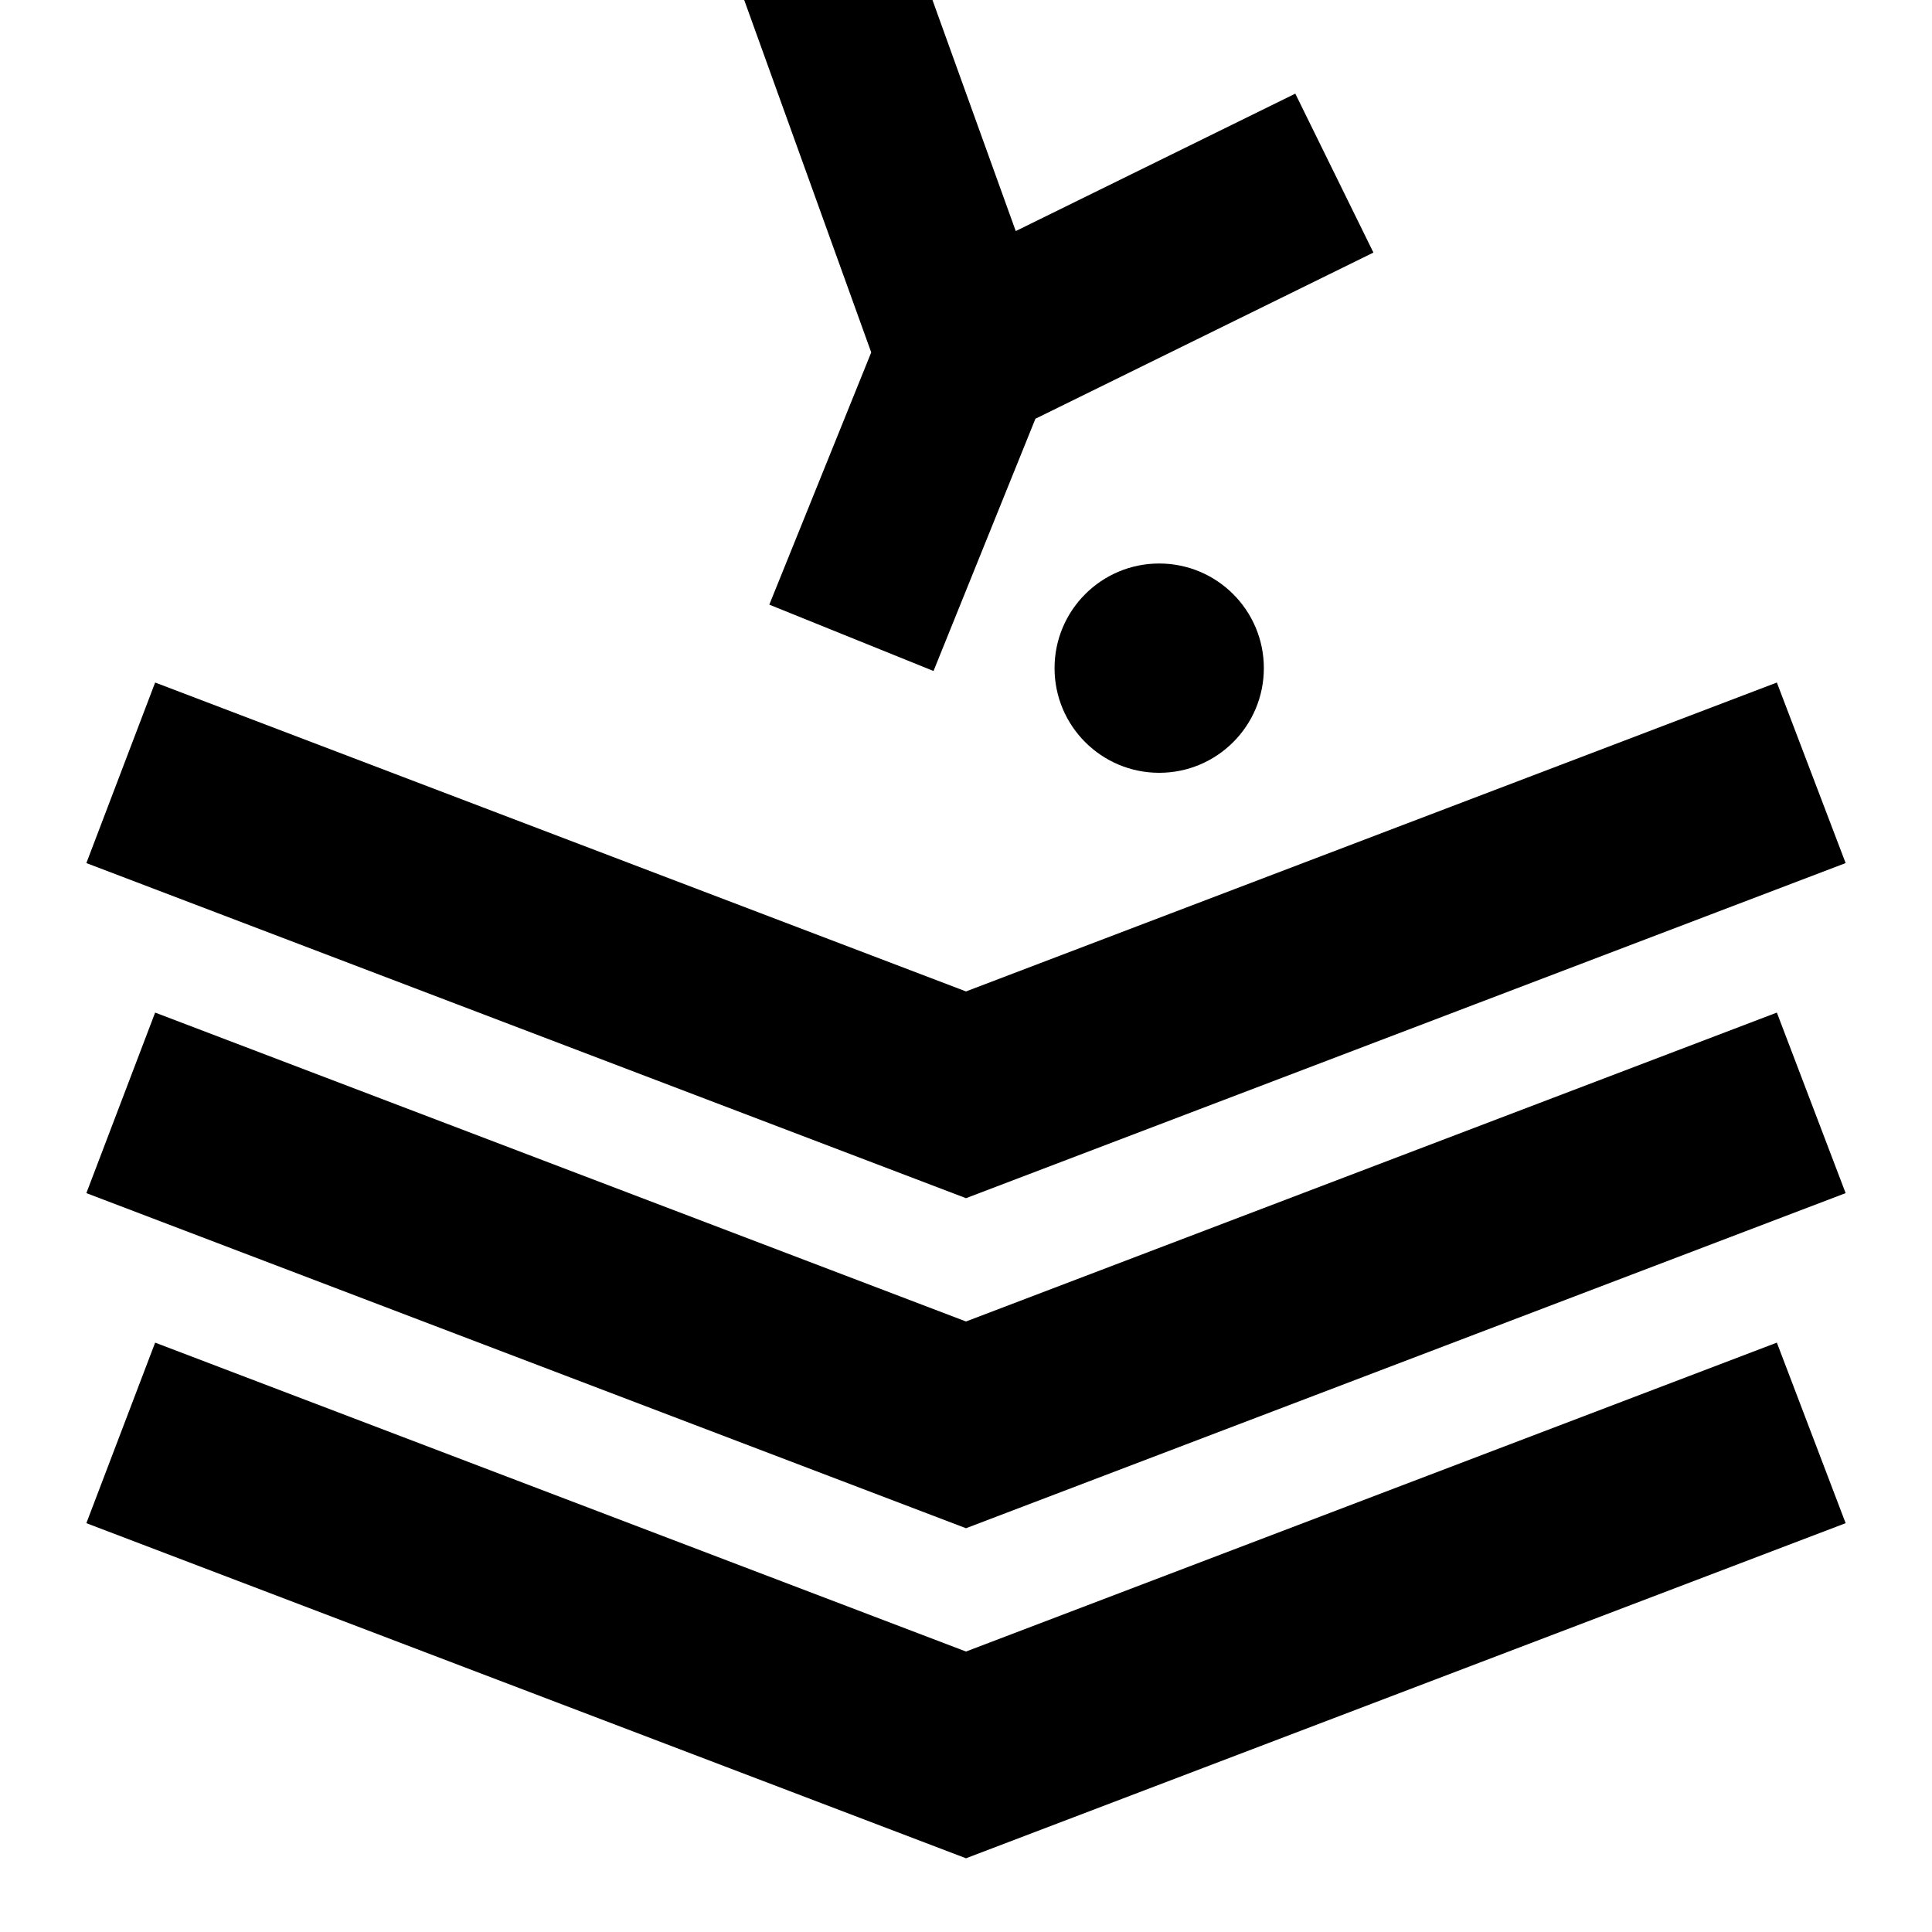
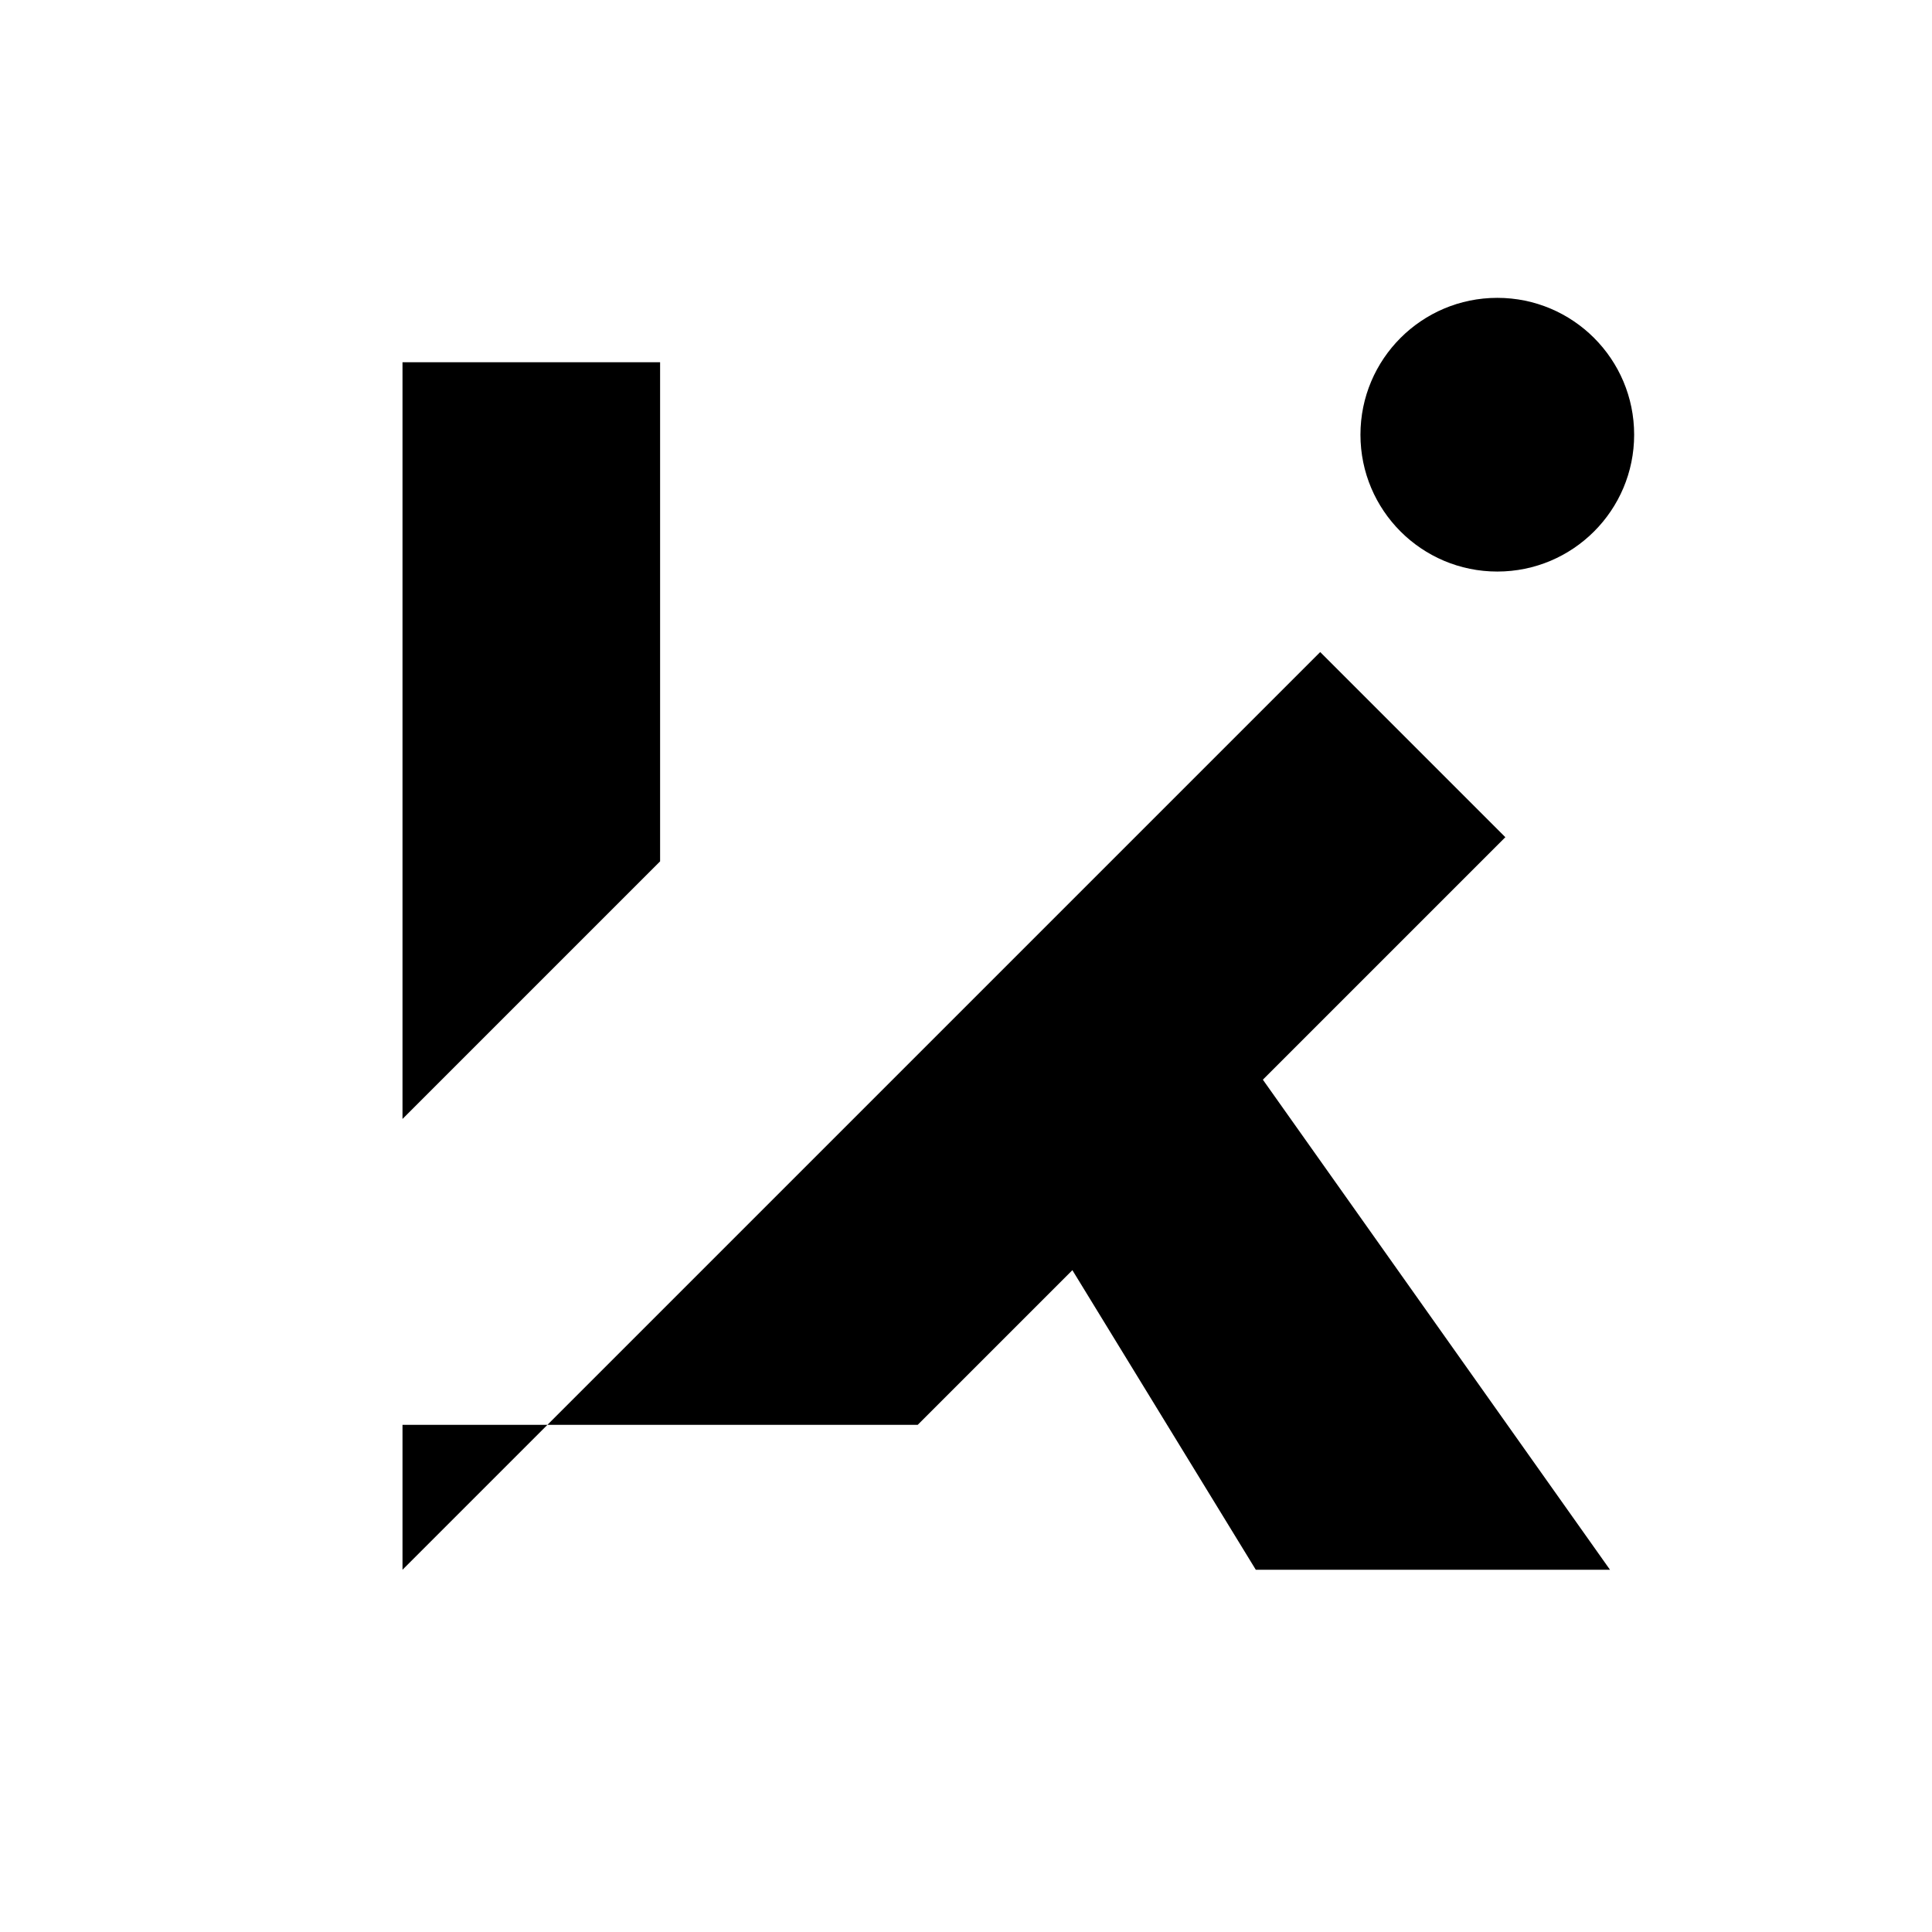
- <svg xmlns="http://www.w3.org/2000/svg" width="24" height="24" viewBox="0 0 24 24" fill="none" stroke="currentColor" stroke-linecap="butt" stroke-linejoin="miter">
-   <g stroke-width="2.2" transform="rotate(22 12 4.4)">
-     <path d="M8.6 0.6l3.4 3.8 3.4-3.8M12 4.4v3.8" />
-   </g>
-   <circle cx="14.4" cy="8.3" r="1.3" fill="currentColor" stroke="none" />
-   <g stroke-width="2.4">
-     <path d="M1.5 9.6l10.5 4 10.5-4" />
-     <path d="M1.5 13.7l10.5 4 10.5-4" />
-     <path d="M1.5 17.8l10.5 4 10.5-4" />
-   </g>
+ <svg xmlns="http://www.w3.org/2000/svg" width="24" height="24" viewBox="0 0 24 24" fill="currentColor">
+   <path d="M5 4.5h3.2v6.2L5 13.9z" />
+   <path d="M5 19.5l11.4-11.4 2.3 2.3-7.3 7.3H5z" />
+   <path d="M12.6 14.6l2.3-2.3 5.1 7.2h-4.4z" />
+   <circle cx="18.6" cy="5.4" r="1.7" />
</svg>
